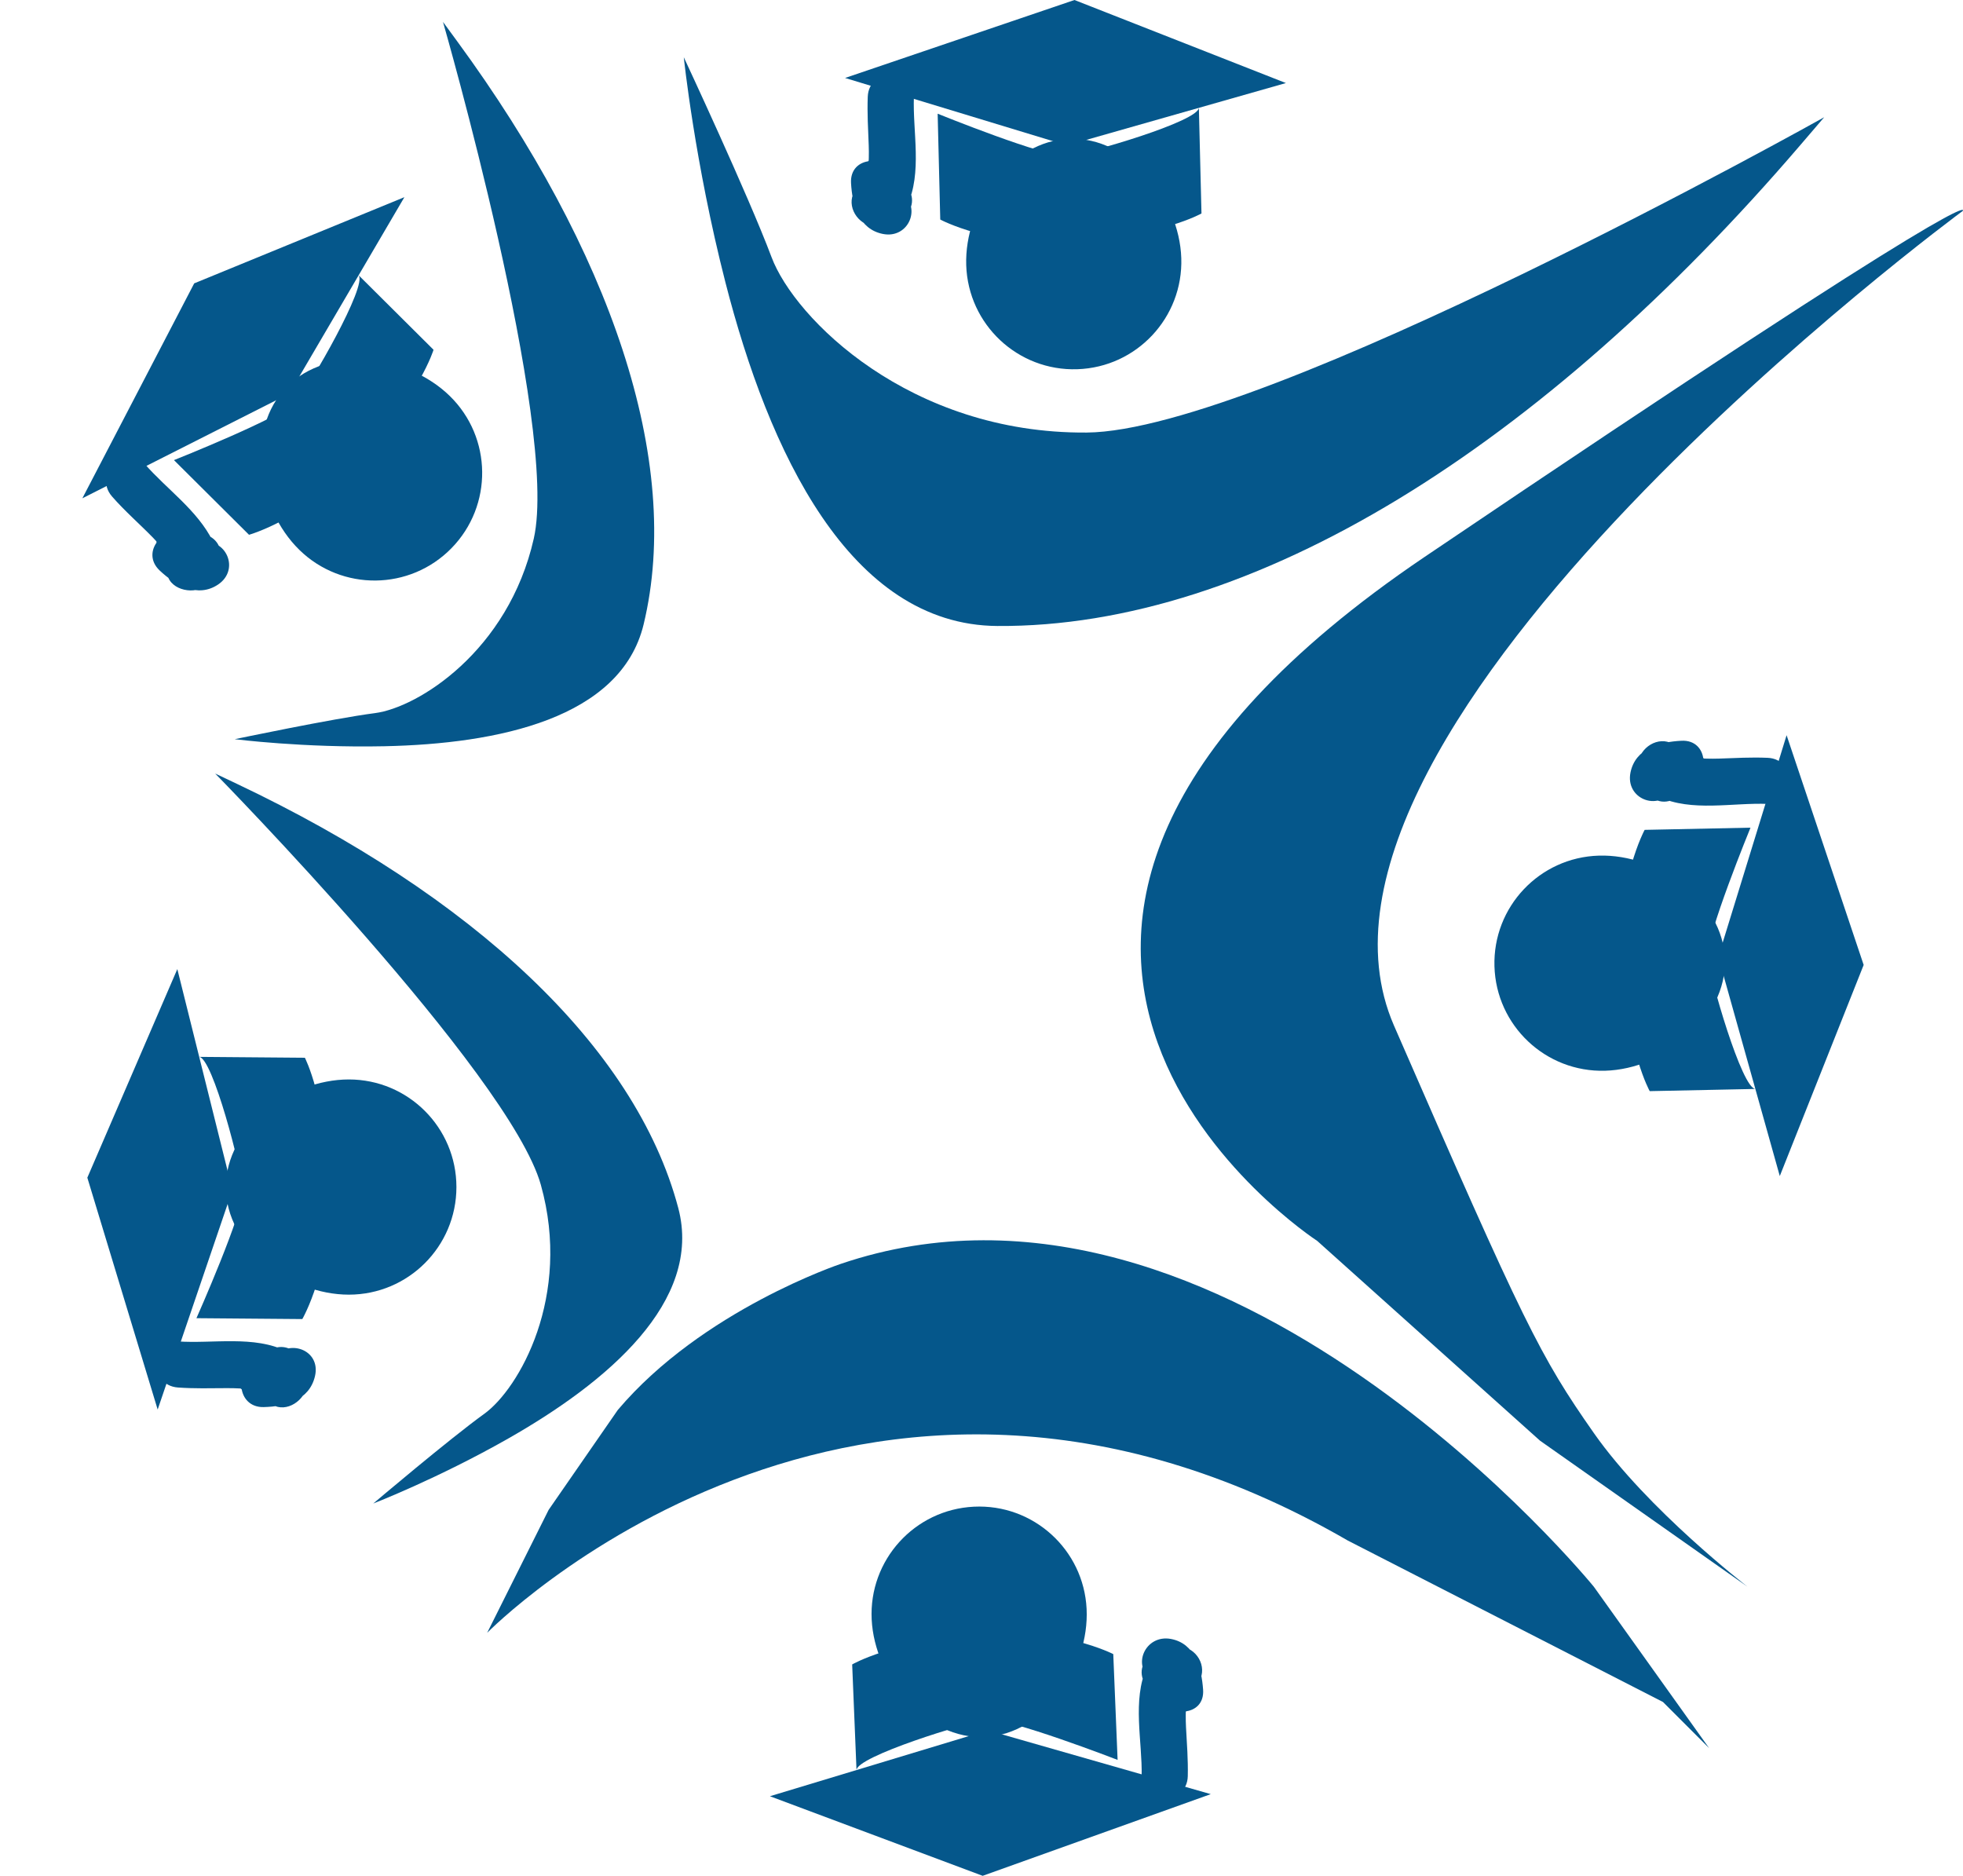
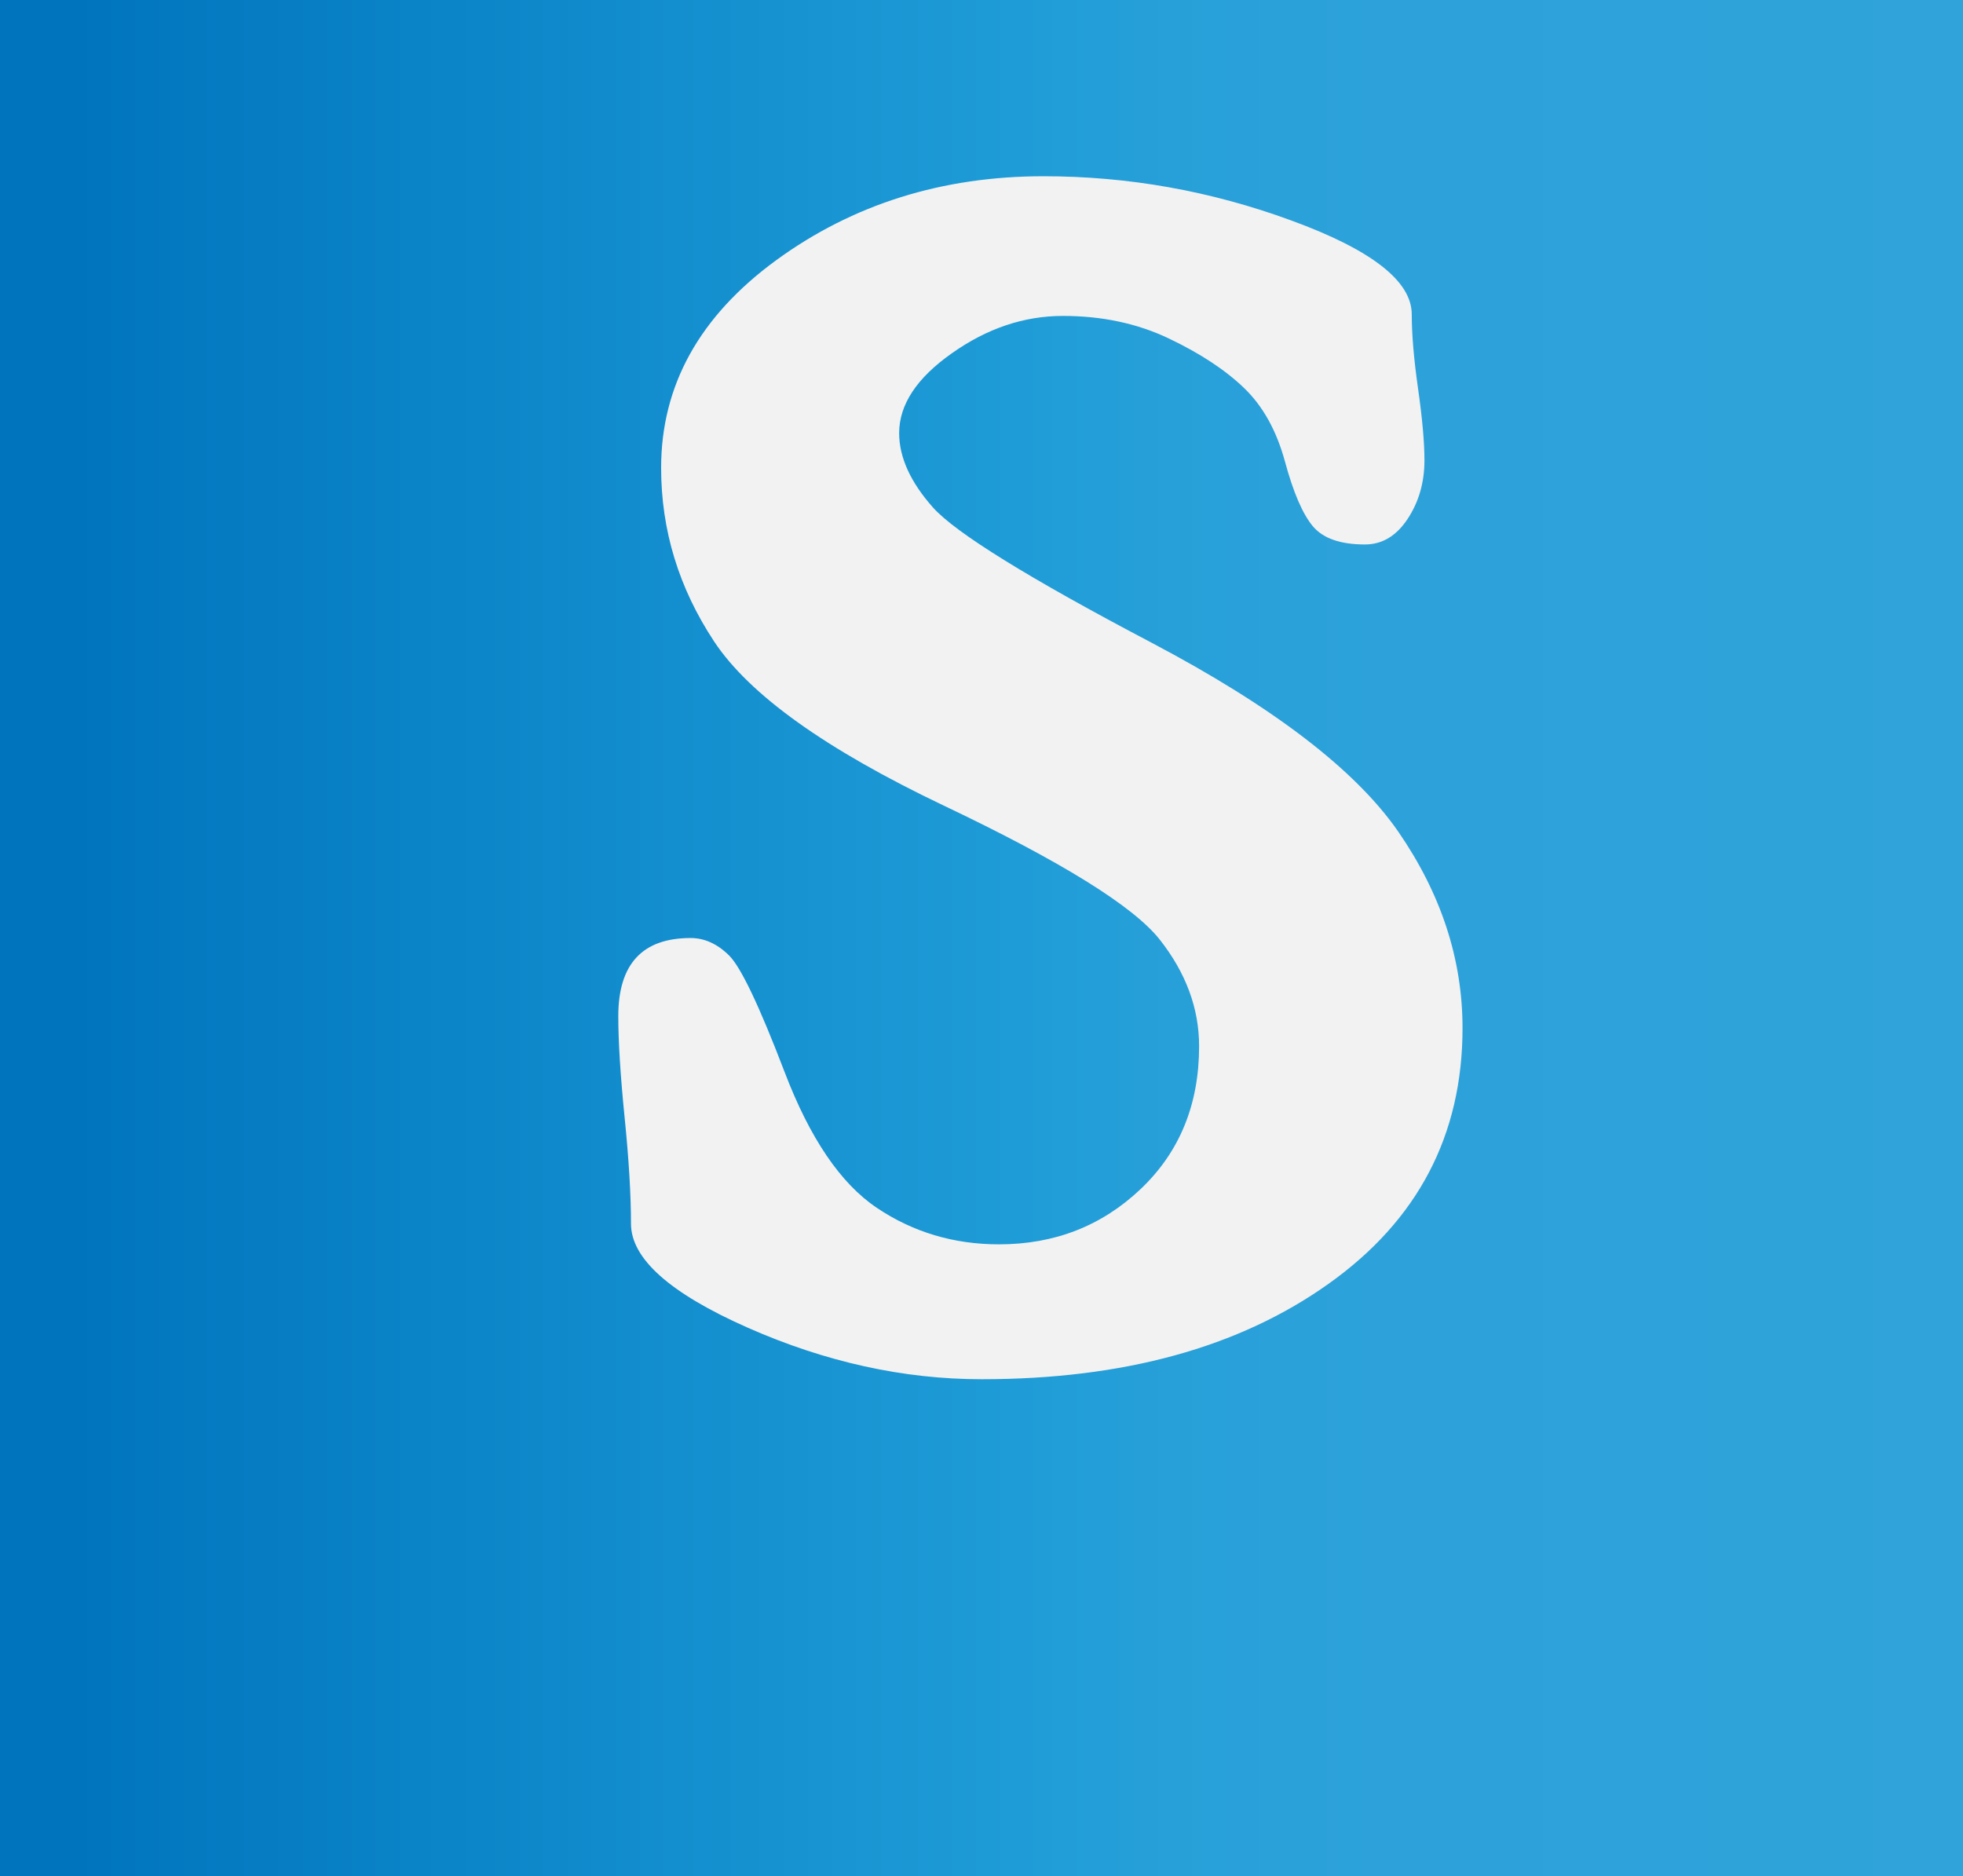
<svg xmlns="http://www.w3.org/2000/svg" version="1.1" xmlnsXlink="http://www.w3.org/1999/xlink" xmlnsa="http://ns.adobe.com/AdobeSVGViewerExtensions/3.0/" x="0px" y="0px" width="127.714px" height="122.032px" viewBox="0 0 127.714 122.032" enable-background="new 0 0 127.714 122.032" xmlSpace="preserve">
  <defs>
</defs>
+   <linearGradient id="SVGID_1_" gradientUnits="userSpaceOnUse" x1="0" y1="62.5" x2="136" y2="62.5">
+     <stop offset="0.036" style="stop-color:#0075BE" />
+     <stop offset="0.484" style="stop-color:#1E9CD7" />
+     <stop offset="0.546" style="stop-color:#269FD8" />
+     <stop offset="0.659" style="stop-color:#2DA2DA" />
+     <stop offset="0.975" style="stop-color:#2FA3DA" />
+     <stop offset="0.977" style="stop-color:#47ACDE" />
+     <stop offset="0.985" style="stop-color:#80C2E7" />
+     <stop offset="0.992" style="stop-color:#A9D2EE" />
+     <stop offset="0.997" style="stop-color:#C3DCF2" />
+     <stop offset="1" style="stop-color:#CCE0F4" />
+   </linearGradient>
+   <rect fill="url(#SVGID_1_)" width="136" height="125" />
  <g>
-     <path fill="#05578B" d="M127.695,13.724c0,0-45.5,33.5-37,53s9.5,21.5,13,26.5s10,10,10,10l-13.5-9.5l-14.5-13c0,0-30-19.5,7-44.5   S127.695,13.724,127.695,13.724z" />
+     <path fill="#F2F2F2" d="M58.5,28.174c0,1.583,0.74,3.201,2.211,4.853c1.48,1.643,6.195,4.569,14.162,8.759   c7.959,4.19,13.327,8.303,16.107,12.329c2.779,4.035,4.173,8.286,4.173,12.768c0,6.961-2.908,12.51-8.724,16.64   c-5.816,4.138-13.336,6.203-22.559,6.203c-5.094,0-10.17-1.119-15.229-3.356c-5.059-2.237-7.589-4.491-7.589-6.763   c0-1.867-0.138-4.173-0.413-6.9c-0.275-2.736-0.413-4.939-0.413-6.599c0-3.39,1.566-5.085,4.706-5.085   c0.903,0,1.738,0.379,2.504,1.136s1.97,3.287,3.614,7.589c1.643,4.302,3.639,7.244,5.997,8.828c2.357,1.583,5.007,2.375,7.95,2.375   c3.622,0,6.694-1.205,9.223-3.605c2.53-2.409,3.794-5.498,3.794-9.284c0-2.469-0.86-4.784-2.573-6.952   c-1.721-2.168-6.401-5.068-14.05-8.707c-7.657-3.648-12.631-7.201-14.928-10.669c-2.297-3.476-3.45-7.236-3.45-11.297   c0-5.36,2.495-9.86,7.485-13.508c4.99-3.639,10.789-5.463,17.397-5.463c5.507,0,10.875,0.955,16.107,2.874   c5.231,1.91,7.847,3.949,7.847,6.109c0,1.308,0.138,2.925,0.413,4.853c0.275,1.927,0.413,3.476,0.413,4.646   c0,1.445-0.37,2.719-1.101,3.82c-0.731,1.101-1.652,1.652-2.77,1.652c-1.6,0-2.736-0.396-3.399-1.196   c-0.662-0.8-1.265-2.203-1.807-4.207c-0.551-2.013-1.437-3.605-2.667-4.784c-1.23-1.179-2.865-2.254-4.913-3.226   c-2.048-0.972-4.336-1.454-6.866-1.454s-4.93,0.809-7.219,2.426C59.645,24.586,58.5,26.324,58.5,28.174z" />
  </g>
-   <path fill="#05578B" d="M44.488,3.724c0,0,0.707,6.836,2.707,14.64c2.807,10.956,8.052,22.294,17.689,22.36  c16.701,0.114,35.452-11.692,52.24-31.278c1.559-1.819,1.559-1.819,1.559-1.819S82.195,28.056,70.695,28.14  c-11.5,0.084-19-7.416-20.5-11.416S44.488,3.724,44.488,3.724z" />
-   <path fill="#05578B" d="M15.273,48.088c0,0,4.458,0.569,9.726,0.459c7.395-0.154,15.397-1.803,16.876-7.93  C44.437,30,39.715,16.3,29.747,2.689c-0.926-1.264-0.926-1.264-0.926-1.264s7.568,26.279,5.907,33.615  c-1.661,7.335-7.555,10.993-10.326,11.351C21.631,46.751,15.273,48.088,15.273,48.088z" />
-   <path fill="#05578B" d="M24.284,97.812c0,0,4.192-1.62,8.773-4.223c6.431-3.654,12.685-8.911,11.071-15.004  C41.33,68.027,30.659,58.223,15.416,50.994C14,50.323,14,50.323,14,50.323s19.16,19.514,21.188,26.757  c2.028,7.242-1.416,13.263-3.682,14.897C29.24,93.61,24.284,97.812,24.284,97.812z" />
-   <path fill="#05578B" d="M31.695,106.224c0,0,24-24.5,56-6l20.5,10.5l3,3l-7.5-10.5c0,0-24-29.5-49-21c0,0-9,3-14.5,9.5l-4.5,6.5  L31.695,106.224z" />
-   <g>
-     <path fill="#05578B" d="M29.695,77.224c0,3.866-3.134,7-7,7s-8-3.134-8-7c0-3.866,4.134-7,8-7S29.695,73.358,29.695,77.224z" />
-     <g>
-       <polyline fill="#05578B" points="11.537,63.044 15.12,77.417 10.258,91.698 5.682,76.614 11.537,63.044   " />
-       <path fill="#05578B" d="M21.42,77.329c0.168,5.184-1.751,8.483-1.751,8.483l-6.888-0.057c0,0,3.11-6.997,3.025-8.319    s-1.976-8.672-2.859-8.681l6.888,0.057C19.834,68.813,21.23,71.452,21.42,77.329" />
-       <path fill="#0000FF" d="M10.275,91.143" />
-       <g>
-         <g>
-           <path fill="#05578B" d="M11.574,90.264c1.06,0.077,2.117,0.048,3.179,0.042c0.574-0.003,1.151,0.023,1.719,0.109      c0.187,0.029,0.372,0.064,0.556,0.105c0.507,0.185,0.408-0.023-0.298-0.624c0.05-0.385,0.101-0.771,0.151-1.156      c0.407-0.344,0.365-0.393-0.126-0.148c-1.549,0.533-1.364,2.988,0.399,2.946c1.431-0.034,2.968-0.437,3.338-2.007      c0.409-1.735-1.76-2.495-2.742-1.156c-0.321,0.438-0.546,0.741-0.749,1.267c0.836-0.221,1.671-0.441,2.507-0.662      c-0.524-0.595-1.397-0.602-2.032-1.004c-1.426-0.903-3.122,1.24-1.818,2.356c1.109,0.949,2.199,0.758,3.408,0.088      c1.692-0.938,0.179-3.529-1.514-2.59c-0.623,0.345-0.26-0.036,0.228,0.381c-0.606,0.785-1.212,1.571-1.818,2.356      c0.267,0.169,0.578,0.27,0.872,0.385c0.133,0.052,0.776,0.402,0.553,0.15c0.814,0.925,2.134,0.307,2.507-0.662      c0.065-0.169,0.325-0.385,0.446-0.55c-0.914-0.385-1.828-0.771-2.742-1.156c0.107-0.453,0.145-0.209-0.446-0.195      c0.133,0.982,0.266,1.964,0.399,2.946c0.835-0.287,1.808-0.637,2.07-1.589c0.226-0.823-0.25-1.609-0.971-1.978      c-2.08-1.064-4.844-0.492-7.079-0.653C9.643,87.125,9.656,90.126,11.574,90.264L11.574,90.264z" />
-         </g>
-       </g>
-     </g>
-   </g>
-   <g>
-     <path fill="#05578B" d="M29.374,35.662c-2.703,2.764-7.135,2.812-9.899,0.109s-3.527-7.835-0.824-10.598s7.85-2.113,10.614,0.59   S32.078,32.898,29.374,35.662z" />
-     <g>
-       <polyline fill="#05578B" points="26.31,12.827 18.82,25.607 5.358,32.417 12.635,18.434 26.31,12.827   " />
-       <path fill="#05578B" d="M23.385,29.95c-3.506,3.823-7.184,4.84-7.184,4.84l-4.883-4.857c0,0,7.116-2.827,7.979-3.831    s4.651-7.581,4.026-8.205l4.883,4.857C28.207,22.754,27.359,25.616,23.385,29.95" />
-       <path fill="#0000FF" d="M5.759,32.032" />
-       <g>
-         <g>
-           <path fill="#05578B" d="M7.29,32.3c0.832,0.952,1.787,1.78,2.669,2.684c0.371,0.38,0.698,0.792,1,1.227      c0.078,0.114,0.15,0.232,0.217,0.353c-0.559-0.959,2.113-1.282,1.031-1.806c-1.469-0.711-3.123,1.127-1.818,2.356      c1.021,0.961,2.468,1.81,3.804,0.91c1.436-0.968,0.525-3.071-1.156-2.742c-0.343,0.067-0.954,0.155-1.421,0.383      c0.752,0.432,1.505,0.863,2.257,1.295c0.098-0.745-0.645-1.647-0.751-2.157c-0.35-1.685-2.954-1.265-2.946,0.399      c0.007,1.448,1.089,2.102,2.341,2.454c1.866,0.524,2.657-2.371,0.798-2.893c-0.099-0.028-0.198-0.055-0.297-0.082      c-0.555-0.15,0.156-0.134,0.159,0.521c-0.982,0.133-1.964,0.266-2.946,0.399c0.069,0.331,0.245,0.647,0.387,0.953      c0.124,0.27,0.193,0.899,0.258,0.407c-0.161,1.231,1.365,1.73,2.257,1.295c-0.026,0.013,0.514-0.043,0.704-0.08      c-0.385-0.914-0.771-1.828-1.156-2.742c0.336-0.226,0.137-0.153-0.168-0.441c-0.606,0.785-1.212,1.571-1.818,2.356      c0.801,0.387,1.756,0.836,2.617,0.332c0.9-0.527,0.96-1.618,0.536-2.47c-1.005-2.022-2.98-3.366-4.434-5.031      C8.137,28.719,6.024,30.85,7.29,32.3L7.29,32.3z" />
-         </g>
-       </g>
-     </g>
-   </g>
-   <g>
-     <path fill="#05578B" d="M70.09,24.02c-3.864,0.128-7.1-2.901-7.227-6.765s2.868-8.099,6.732-8.227   c3.864-0.128,7.133,3.9,7.26,7.764C76.982,20.657,73.954,23.893,70.09,24.02z" />
-     <g>
-       <polyline fill="#05578B" points="83.662,5.403 69.415,9.459 54.981,5.072 69.906,0 83.662,5.403   " />
-       <path fill="#05578B" d="M69.711,15.753c-5.176,0.339-8.537-1.47-8.537-1.47l-0.17-6.886c0,0,7.096,2.877,8.414,2.749    c1.318-0.129,8.602-2.262,8.581-3.145l0.17,6.886C78.17,13.887,75.579,15.369,69.711,15.753" />
-       <path fill="#0000FF" d="M55.537,5.071" />
-       <g>
-         <g>
-           <path fill="#05578B" d="M56.457,6.291c-0.041,1.062,0.022,2.118,0.063,3.179c0.021,0.532,0.002,1.06-0.03,1.591      c-0.018,0.233-0.05,0.463-0.094,0.692c-0.171,0.511,0.045,0.416,0.649-0.284c0.385,0.05,0.771,0.101,1.156,0.151      c0.343,0.412,0.381,0.376,0.114-0.107c-0.565-1.483-3.049-1.407-2.946,0.399c0.079,1.402,0.493,2.99,2.069,3.307      c1.69,0.34,2.577-1.771,1.156-2.742c-0.45-0.308-0.756-0.534-1.286-0.719c0.221,0.836,0.441,1.671,0.662,2.507      c0.544-0.512,0.722-1.675,0.946-2.057c0.843-1.433-1.27-3.175-2.356-1.818c-0.91,1.137-0.757,2.196-0.035,3.402      c0.992,1.658,3.586,0.15,2.59-1.514c-0.41-0.685,0.026-0.341-0.434,0.233c-0.785-0.606-1.571-1.212-2.356-1.818      c-0.16,0.272-0.263,0.582-0.368,0.879c-0.1,0.282-0.559,0.994-0.109,0.57c-0.87,0.818-0.358,2.153,0.662,2.507      c0.201,0.07,0.388,0.292,0.57,0.416c0.385-0.914,0.771-1.828,1.156-2.742c0.076,0.078,0.152,0.156,0.228,0.234      c-0.071-0.21-0.102-0.426-0.095-0.648c-0.982,0.133-1.964,0.266-2.946,0.399c0.315,0.827,0.67,1.789,1.623,2.052      c0.813,0.224,1.625-0.249,1.969-0.98c1.001-2.129,0.356-4.833,0.444-7.09C59.533,4.355,56.532,4.363,56.457,6.291L56.457,6.291z      " />
-         </g>
-       </g>
-     </g>
-   </g>
-   <g>
-     <path fill="#05578B" d="M63.358,98.018c3.861-0.191,7.146,2.785,7.337,6.646c0.191,3.861-2.736,8.145-6.597,8.335   s-7.195-3.784-7.386-7.645S59.497,98.209,63.358,98.018z" />
-     <g>
-       <polyline fill="#05578B" points="50.091,116.854 64.27,112.567 78.773,116.718 63.933,122.032 50.091,116.854   " />
-       <path fill="#05578B" d="M63.871,106.278c5.17-0.423,8.559,1.33,8.559,1.33l0.282,6.882c0,0-7.141-2.762-8.458-2.611    c-1.316,0.15-8.564,2.402-8.529,3.284l-0.282-6.882C55.444,108.282,58.01,106.758,63.871,106.278" />
-       <path fill="#0000FF" d="M78.218,116.728" />
-       <g>
-         <g>
-           <path fill="#05578B" d="M77.278,115.548c0.024-1.063-0.057-2.117-0.115-3.177c-0.029-0.532-0.019-1.059,0.004-1.591      c0.015-0.233,0.041-0.464,0.077-0.694c0.165-0.513-0.056-0.421-0.662,0.278c-0.385-0.05-0.771-0.101-1.156-0.151      c-0.343-0.415-0.375-0.382-0.098,0.098c0.58,1.449,3.08,1.426,2.946-0.399c-0.101-1.388-0.519-3-2.099-3.291      c-1.666-0.307-2.617,1.778-1.156,2.742c0.455,0.3,0.763,0.528,1.295,0.703c-0.221-0.836-0.441-1.671-0.662-2.507      c-0.543,0.528-0.696,1.676-0.918,2.068c-0.813,1.435,1.286,3.2,2.356,1.818c0.89-1.151,0.757-2.195,0.01-3.399      c-1.017-1.64-3.613-0.135-2.59,1.514c0.413,0.665-0.007,0.366,0.459-0.237c0.785,0.606,1.571,1.212,2.356,1.818      c0.156-0.276,0.259-0.582,0.36-0.882c0.091-0.273,0.542-1.019,0.089-0.578c0.843-0.819,0.383-2.163-0.662-2.507      c-0.212-0.07-0.39-0.276-0.579-0.401c-0.385,0.914-0.771,1.828-1.156,2.742c-0.072-0.082-0.143-0.165-0.215-0.247      c0.073,0.209,0.11,0.425,0.112,0.646c0.982-0.133,1.964-0.266,2.946-0.399c-0.329-0.823-0.686-1.78-1.639-2.042      c-0.808-0.222-1.632,0.249-1.964,0.985c-0.97,2.152-0.289,4.826-0.341,7.093C74.234,117.484,77.234,117.479,77.278,115.548      L77.278,115.548z" />
-         </g>
-       </g>
-     </g>
-   </g>
-   <g>
-     <path fill="#05578B" d="M97.23,62.864c-0.113-3.864,2.929-7.088,6.793-7.201c3.864-0.113,8.088,2.9,8.201,6.764   c0.113,3.864-3.928,7.117-7.793,7.23C100.566,69.769,97.342,66.728,97.23,62.864z" />
-     <g>
-       <polyline fill="#05578B" points="115.794,76.508 111.794,62.246 116.237,47.829 121.251,62.774 115.794,76.508   " />
-       <path fill="#05578B" d="M105.499,62.518c-0.319-5.177,1.503-8.531,1.503-8.531l6.886-0.143c0,0-2.905,7.084-2.781,8.403    s2.228,8.611,3.111,8.594l-6.886,0.143C107.332,70.984,105.86,68.387,105.499,62.518" />
-       <path fill="#0000FF" d="M116.236,48.385" />
-       <g>
-         <g>
-           <path fill="#05578B" d="M115.007,49.3c-1.062-0.046-2.118,0.014-3.179,0.051c-0.532,0.018-1.06-0.003-1.591-0.036      c-0.232-0.021-0.463-0.054-0.691-0.099c-0.511-0.173-0.415,0.042,0.286,0.646c-0.05,0.385-0.101,0.771-0.151,1.156      c-0.412,0.343-0.375,0.382,0.11,0.118c1.49-0.562,1.402-3.041-0.399-2.946c-1.405,0.074-2.988,0.487-3.311,2.062      c-0.348,1.696,1.769,2.567,2.742,1.156c0.31-0.449,0.536-0.754,0.722-1.284c-0.836,0.221-1.671,0.441-2.507,0.662      c0.508,0.544,1.675,0.728,2.054,0.953c1.433,0.85,3.168-1.266,1.818-2.356c-1.133-0.914-2.197-0.757-3.403-0.042      c-1.662,0.985-0.154,3.579,1.514,2.59c0.69-0.409,0.335,0.03-0.232-0.428c0.606-0.785,1.212-1.571,1.818-2.356      c-0.271-0.161-0.582-0.264-0.878-0.37c-0.284-0.102-0.988-0.563-0.568-0.114c-0.818-0.877-2.151-0.352-2.507,0.662      c-0.07,0.198-0.296,0.388-0.42,0.567c0.914,0.385,1.828,0.771,2.742,1.156c-0.077,0.077-0.154,0.154-0.23,0.231      c0.211-0.068,0.427-0.099,0.649-0.091c-0.133-0.982-0.266-1.964-0.399-2.946c-0.828,0.312-1.792,0.666-2.054,1.619      c-0.224,0.814,0.249,1.623,0.979,1.97c2.123,1.009,4.834,0.372,7.089,0.468C116.942,52.383,116.934,49.383,115.007,49.3      L115.007,49.3z" />
-         </g>
-       </g>
-     </g>
-   </g>
-   <path fill="none" d="M0,53.843" />
</svg>
